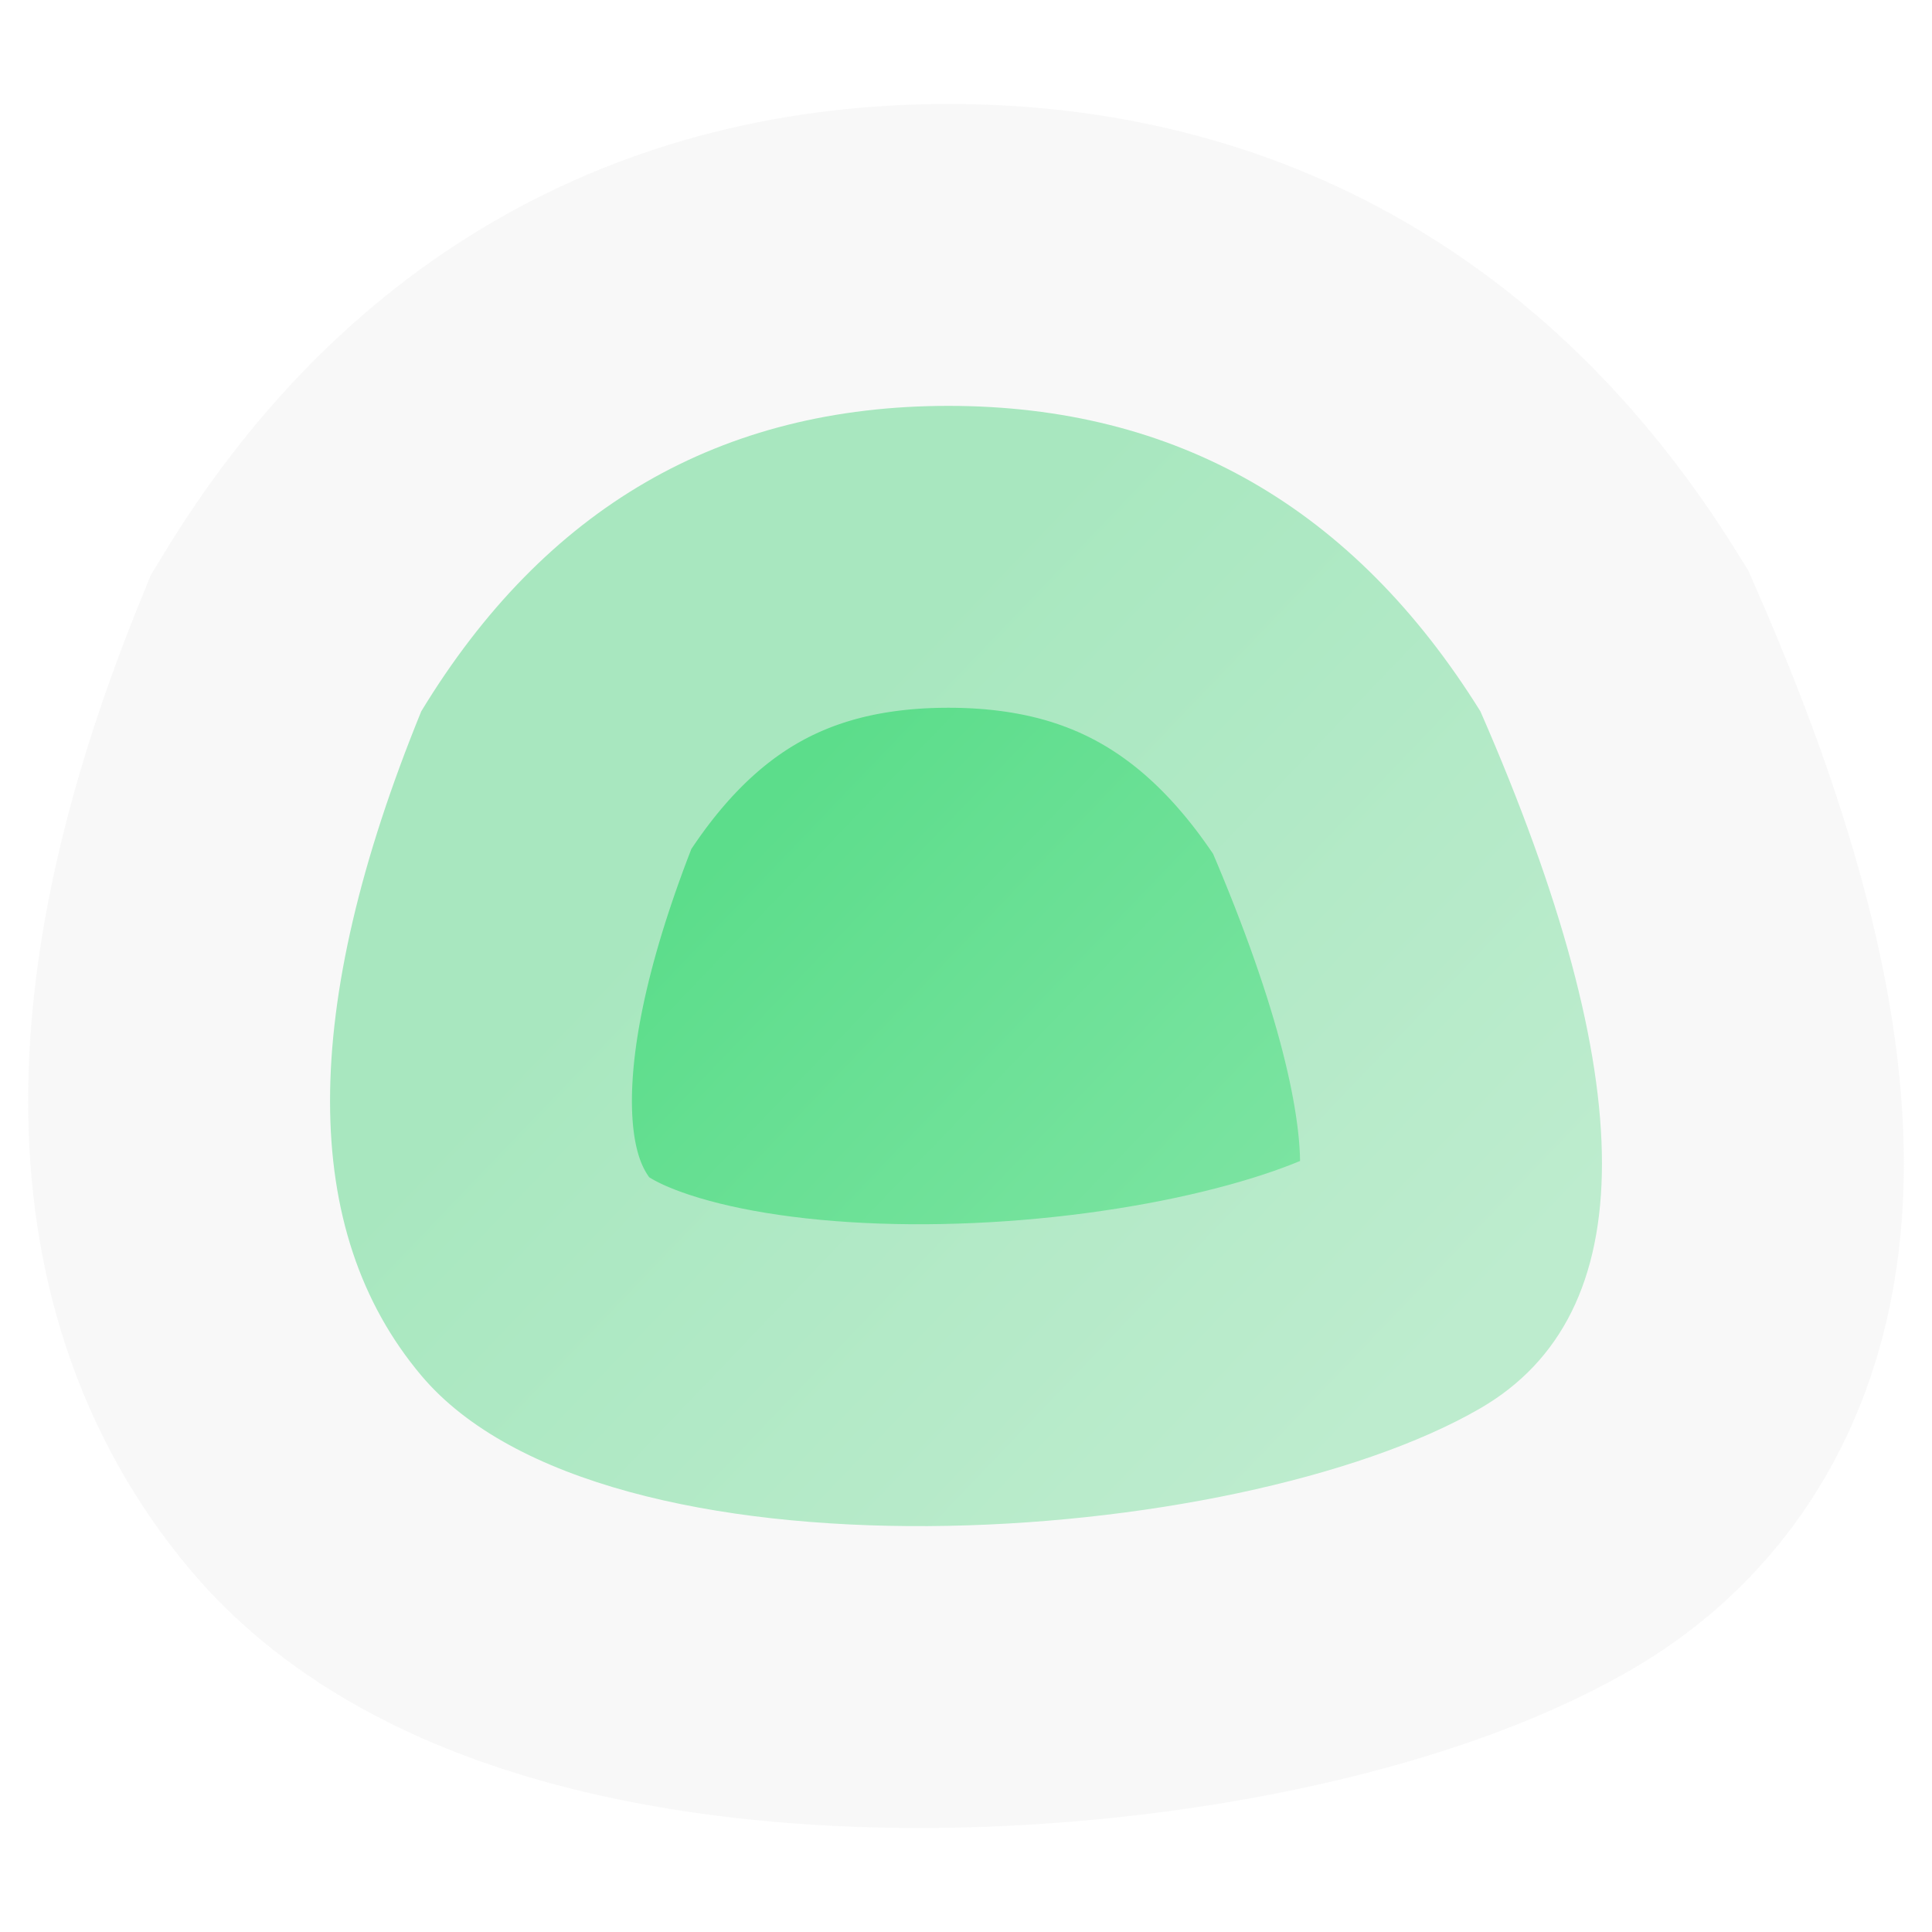
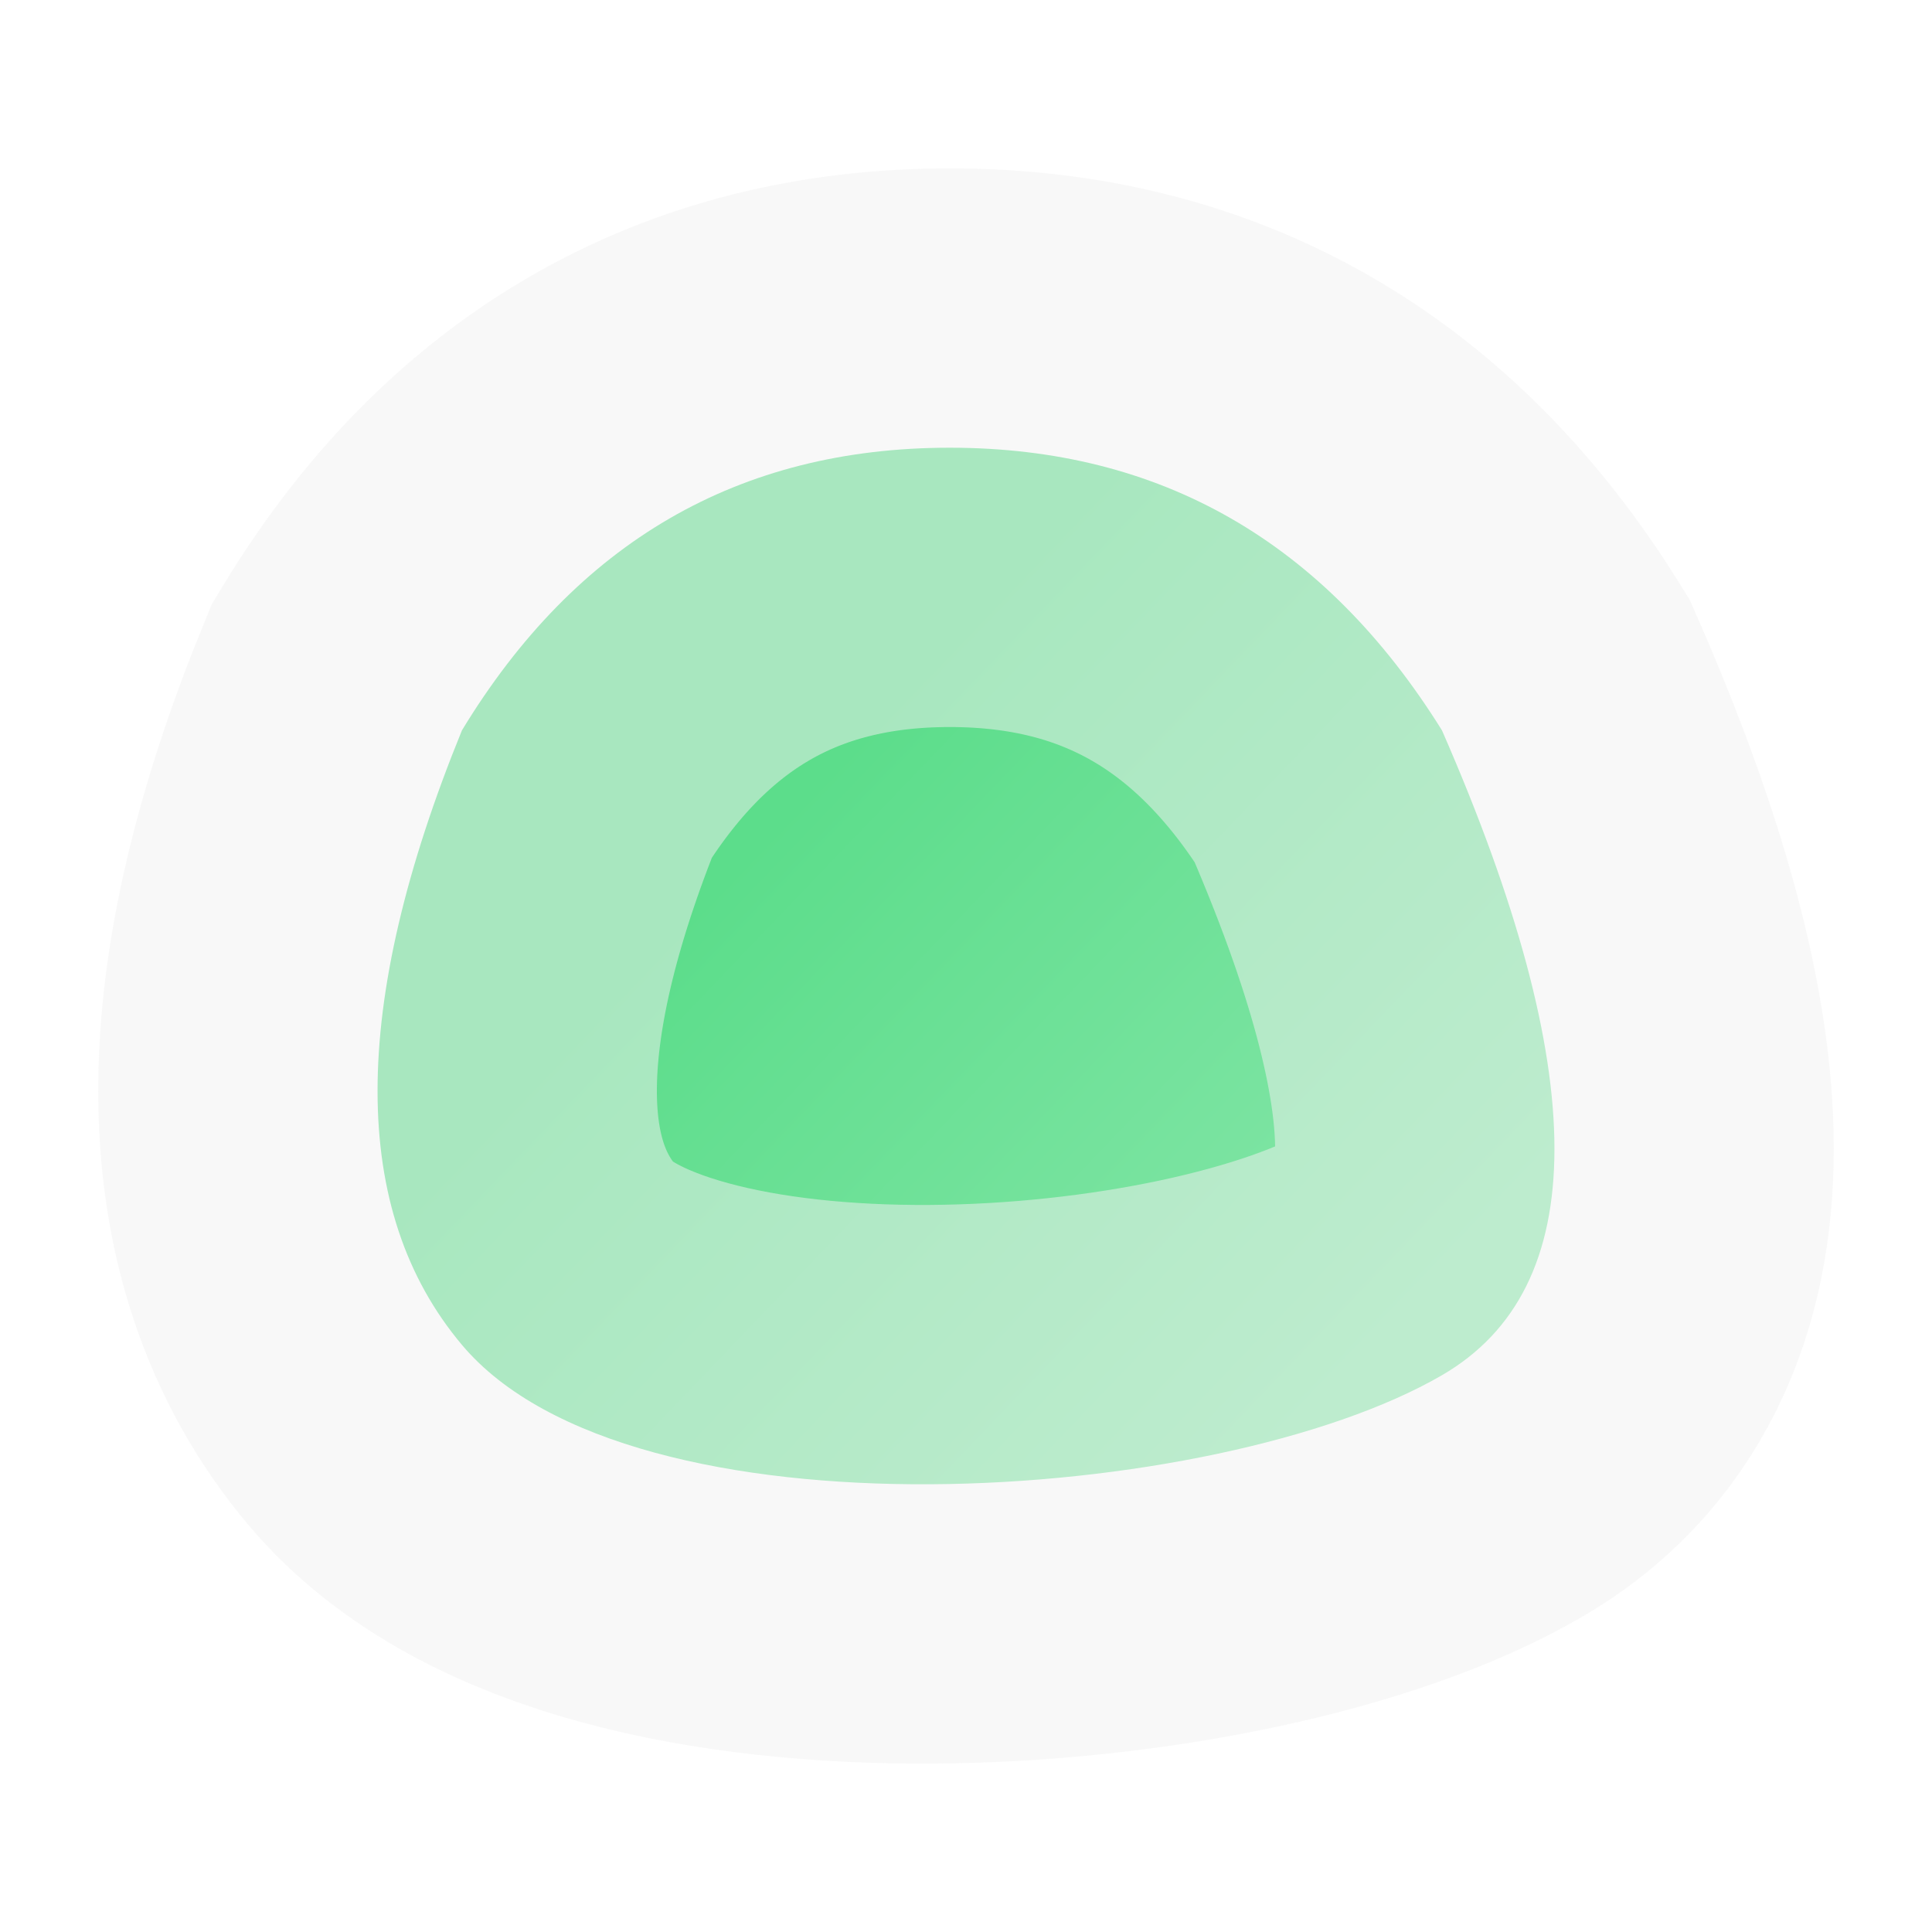
- <svg xmlns="http://www.w3.org/2000/svg" width="640" height="640" viewBox="0 0 640 640" xml:space="preserve">
-   <g transform="matrix(1 0 0 1 320 320)">
-     <linearGradient id="S3" gradientUnits="userSpaceOnUse" gradientTransform="matrix(1 0 0 1 -319.9987 -320.0002)" x1="259.78" y1="261.15" x2="463.85" y2="456.49">
-       <stop stop-color="#5CDD8B" />
-       <stop offset="1" stop-color="#86E6A9" />
+ <svg xmlns="http://www.w3.org/2000/svg" xml:space="preserve" viewBox="-25.833 -25.833 691.667 691.667">
+   <g transform="translate(320 320)">
+     <linearGradient id="a" x1="259.78" x2="463.85" y1="261.15" y2="456.49" gradientTransform="translate(-319.999 -320)" gradientUnits="userSpaceOnUse">
+       <stop stop-color="#5cdd8b" />
+       <stop offset="1" stop-color="#86e6a9" />
    </linearGradient>
-     <path style="stroke: rgb(242,242,242); stroke-opacity: 0.51; stroke-width: 200; stroke-dasharray: none; stroke-linecap: butt; stroke-dashoffset: 0; stroke-linejoin: miter; stroke-miterlimit: 4; fill: url(#S3); fill-rule: nonzero; opacity: 1;" transform=" translate(0, 0)" d="M 170.401 -84.36 C 224.091 38.38 224.091 115.34 170.401 146.5 C 89.851 193.24 -120.039 207.49 -180.459 135.64 C -220.739 87.74 -220.739 14.4 -180.459 -84.36 C -139.499 -151.82 -81.289 -185.55 -5.829 -185.55 C 69.641 -185.55 128.381 -151.82 170.401 -84.36 z" stroke-linecap="round" />
+     <path stroke-linecap="round" d="M170.401-84.36c53.69 122.74 53.69 199.7 0 230.86-80.55 46.74-290.44 60.99-350.86-10.86-40.28-47.9-40.28-121.24 0-220q61.44-101.19 174.63-101.19c75.47 0 134.21 33.73 176.23 101.19z" style="stroke:#f2f2f2;stroke-opacity:.51;stroke-width:200;stroke-dasharray:none;stroke-linecap:butt;stroke-dashoffset:0;stroke-linejoin:miter;stroke-miterlimit:4;fill:url(#a);fill-rule:nonzero;opacity:1" />
  </g>
</svg>
